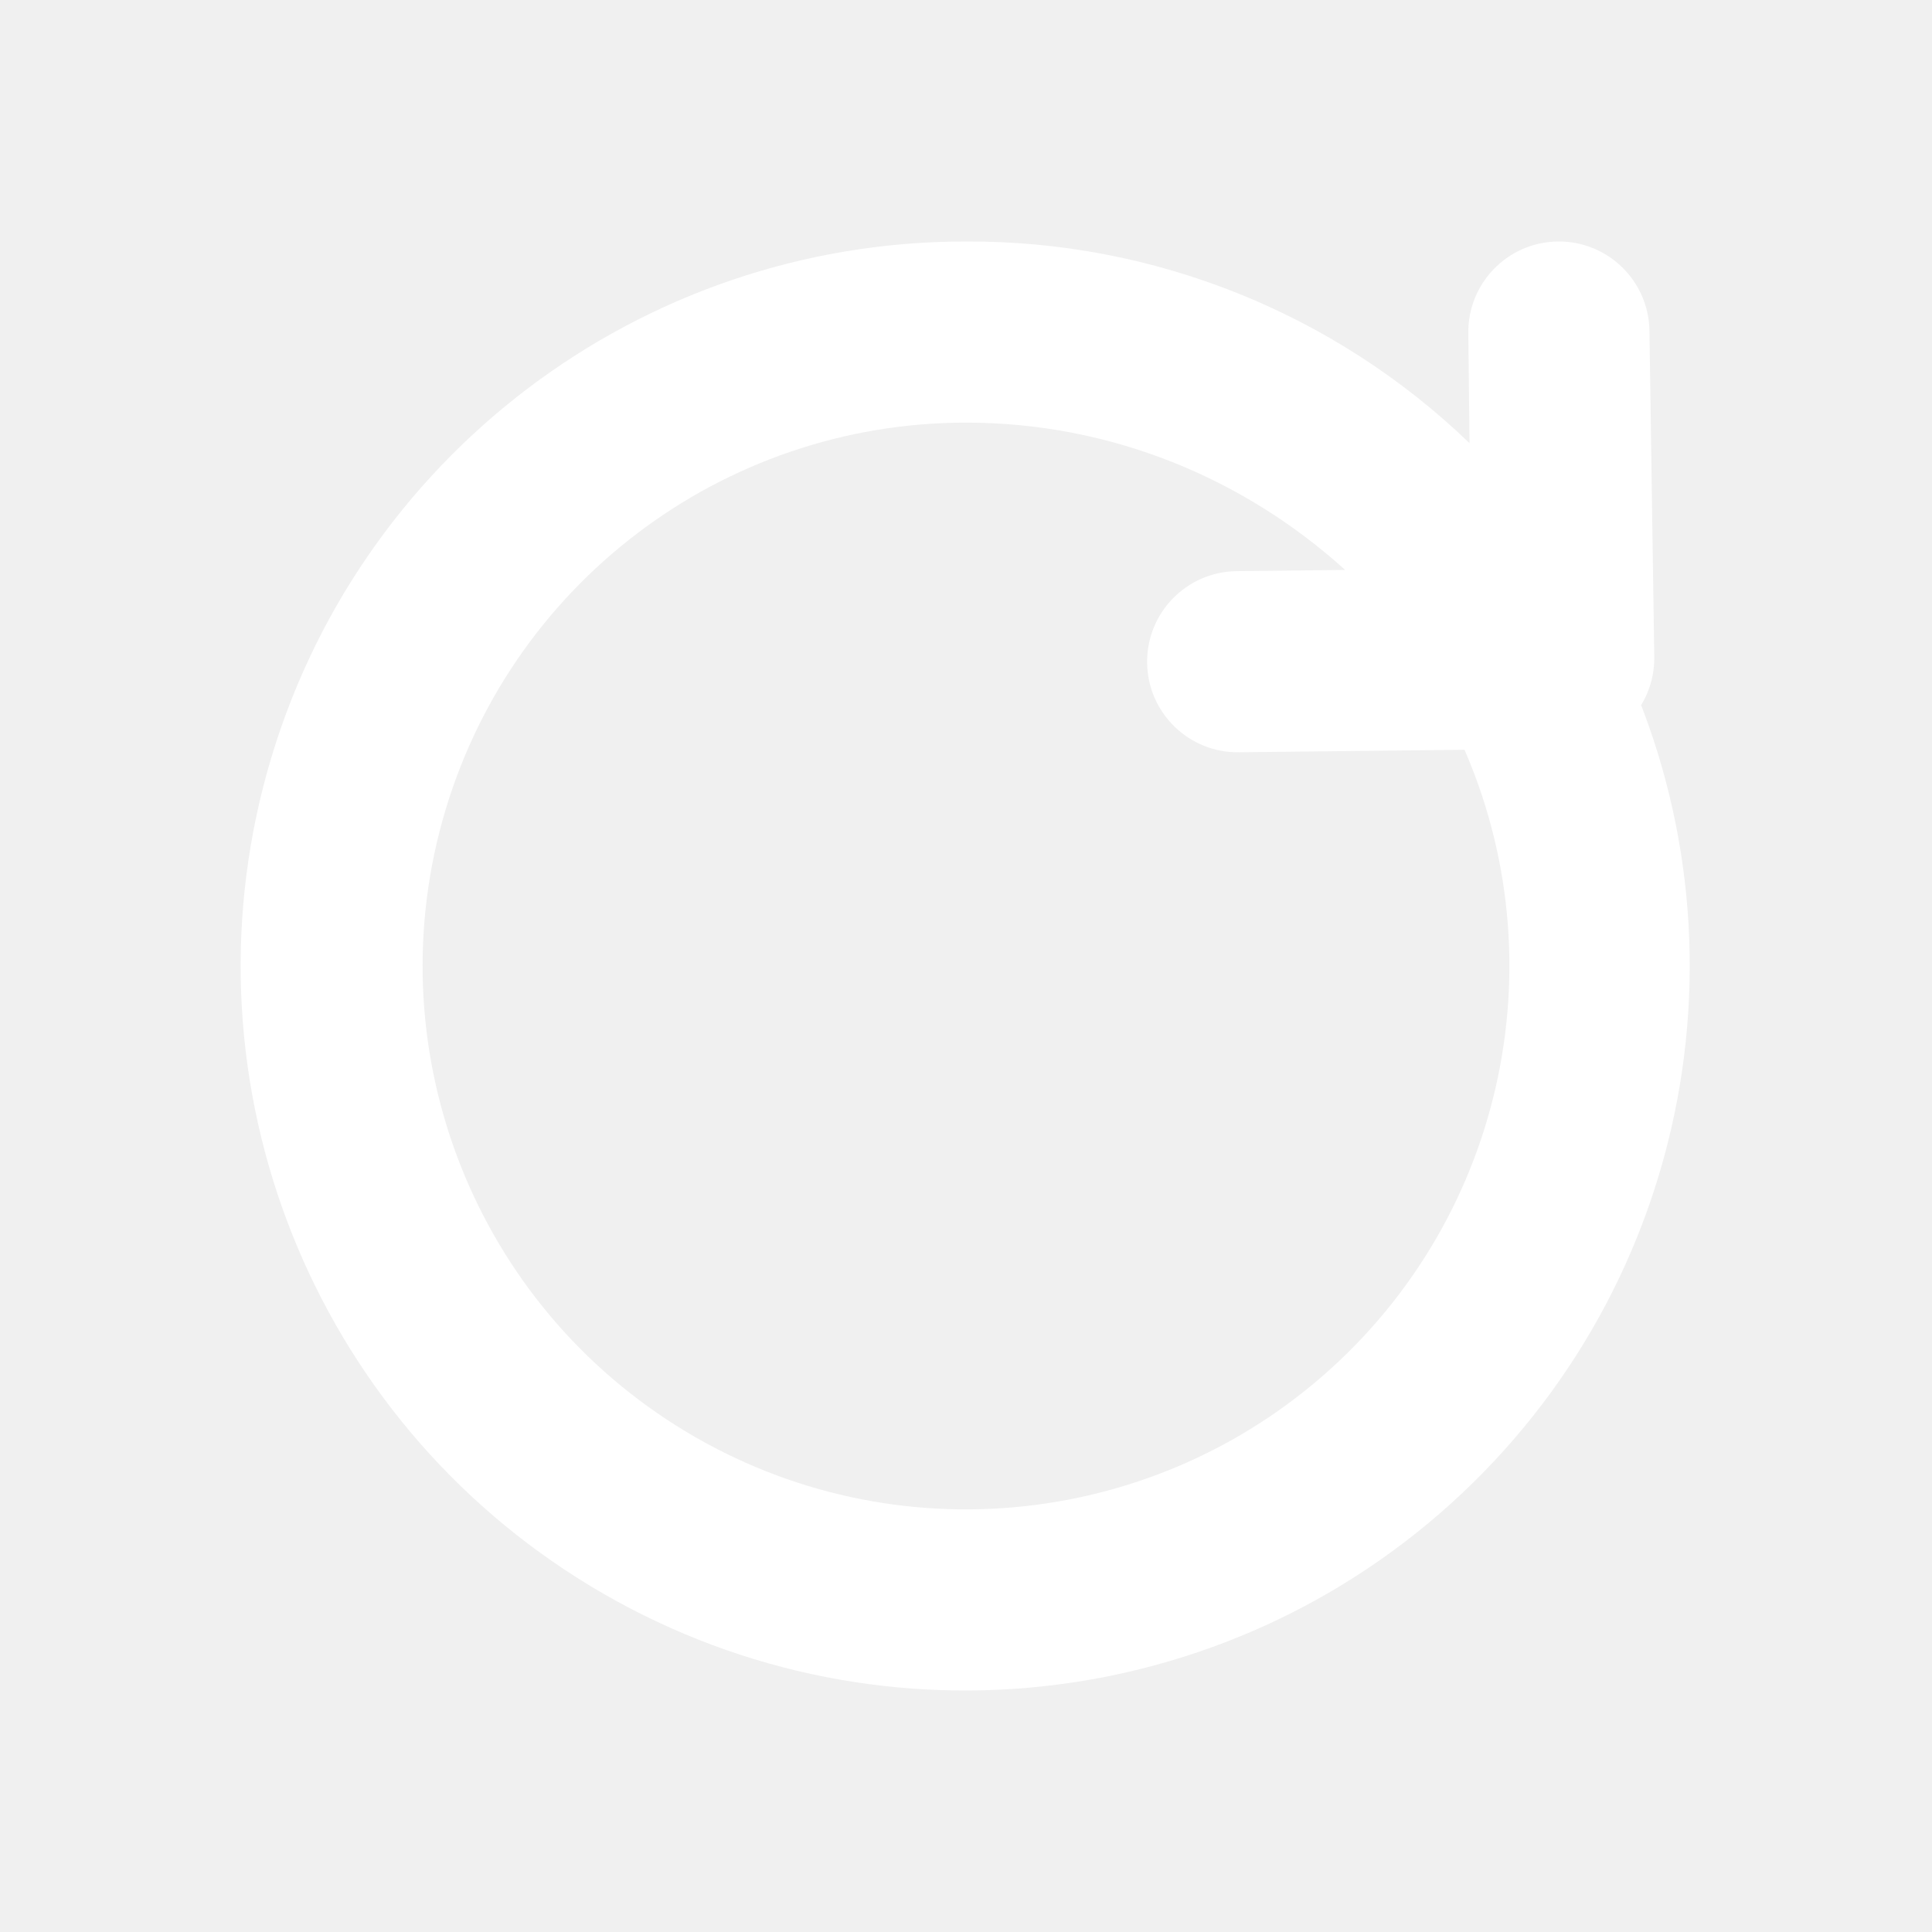
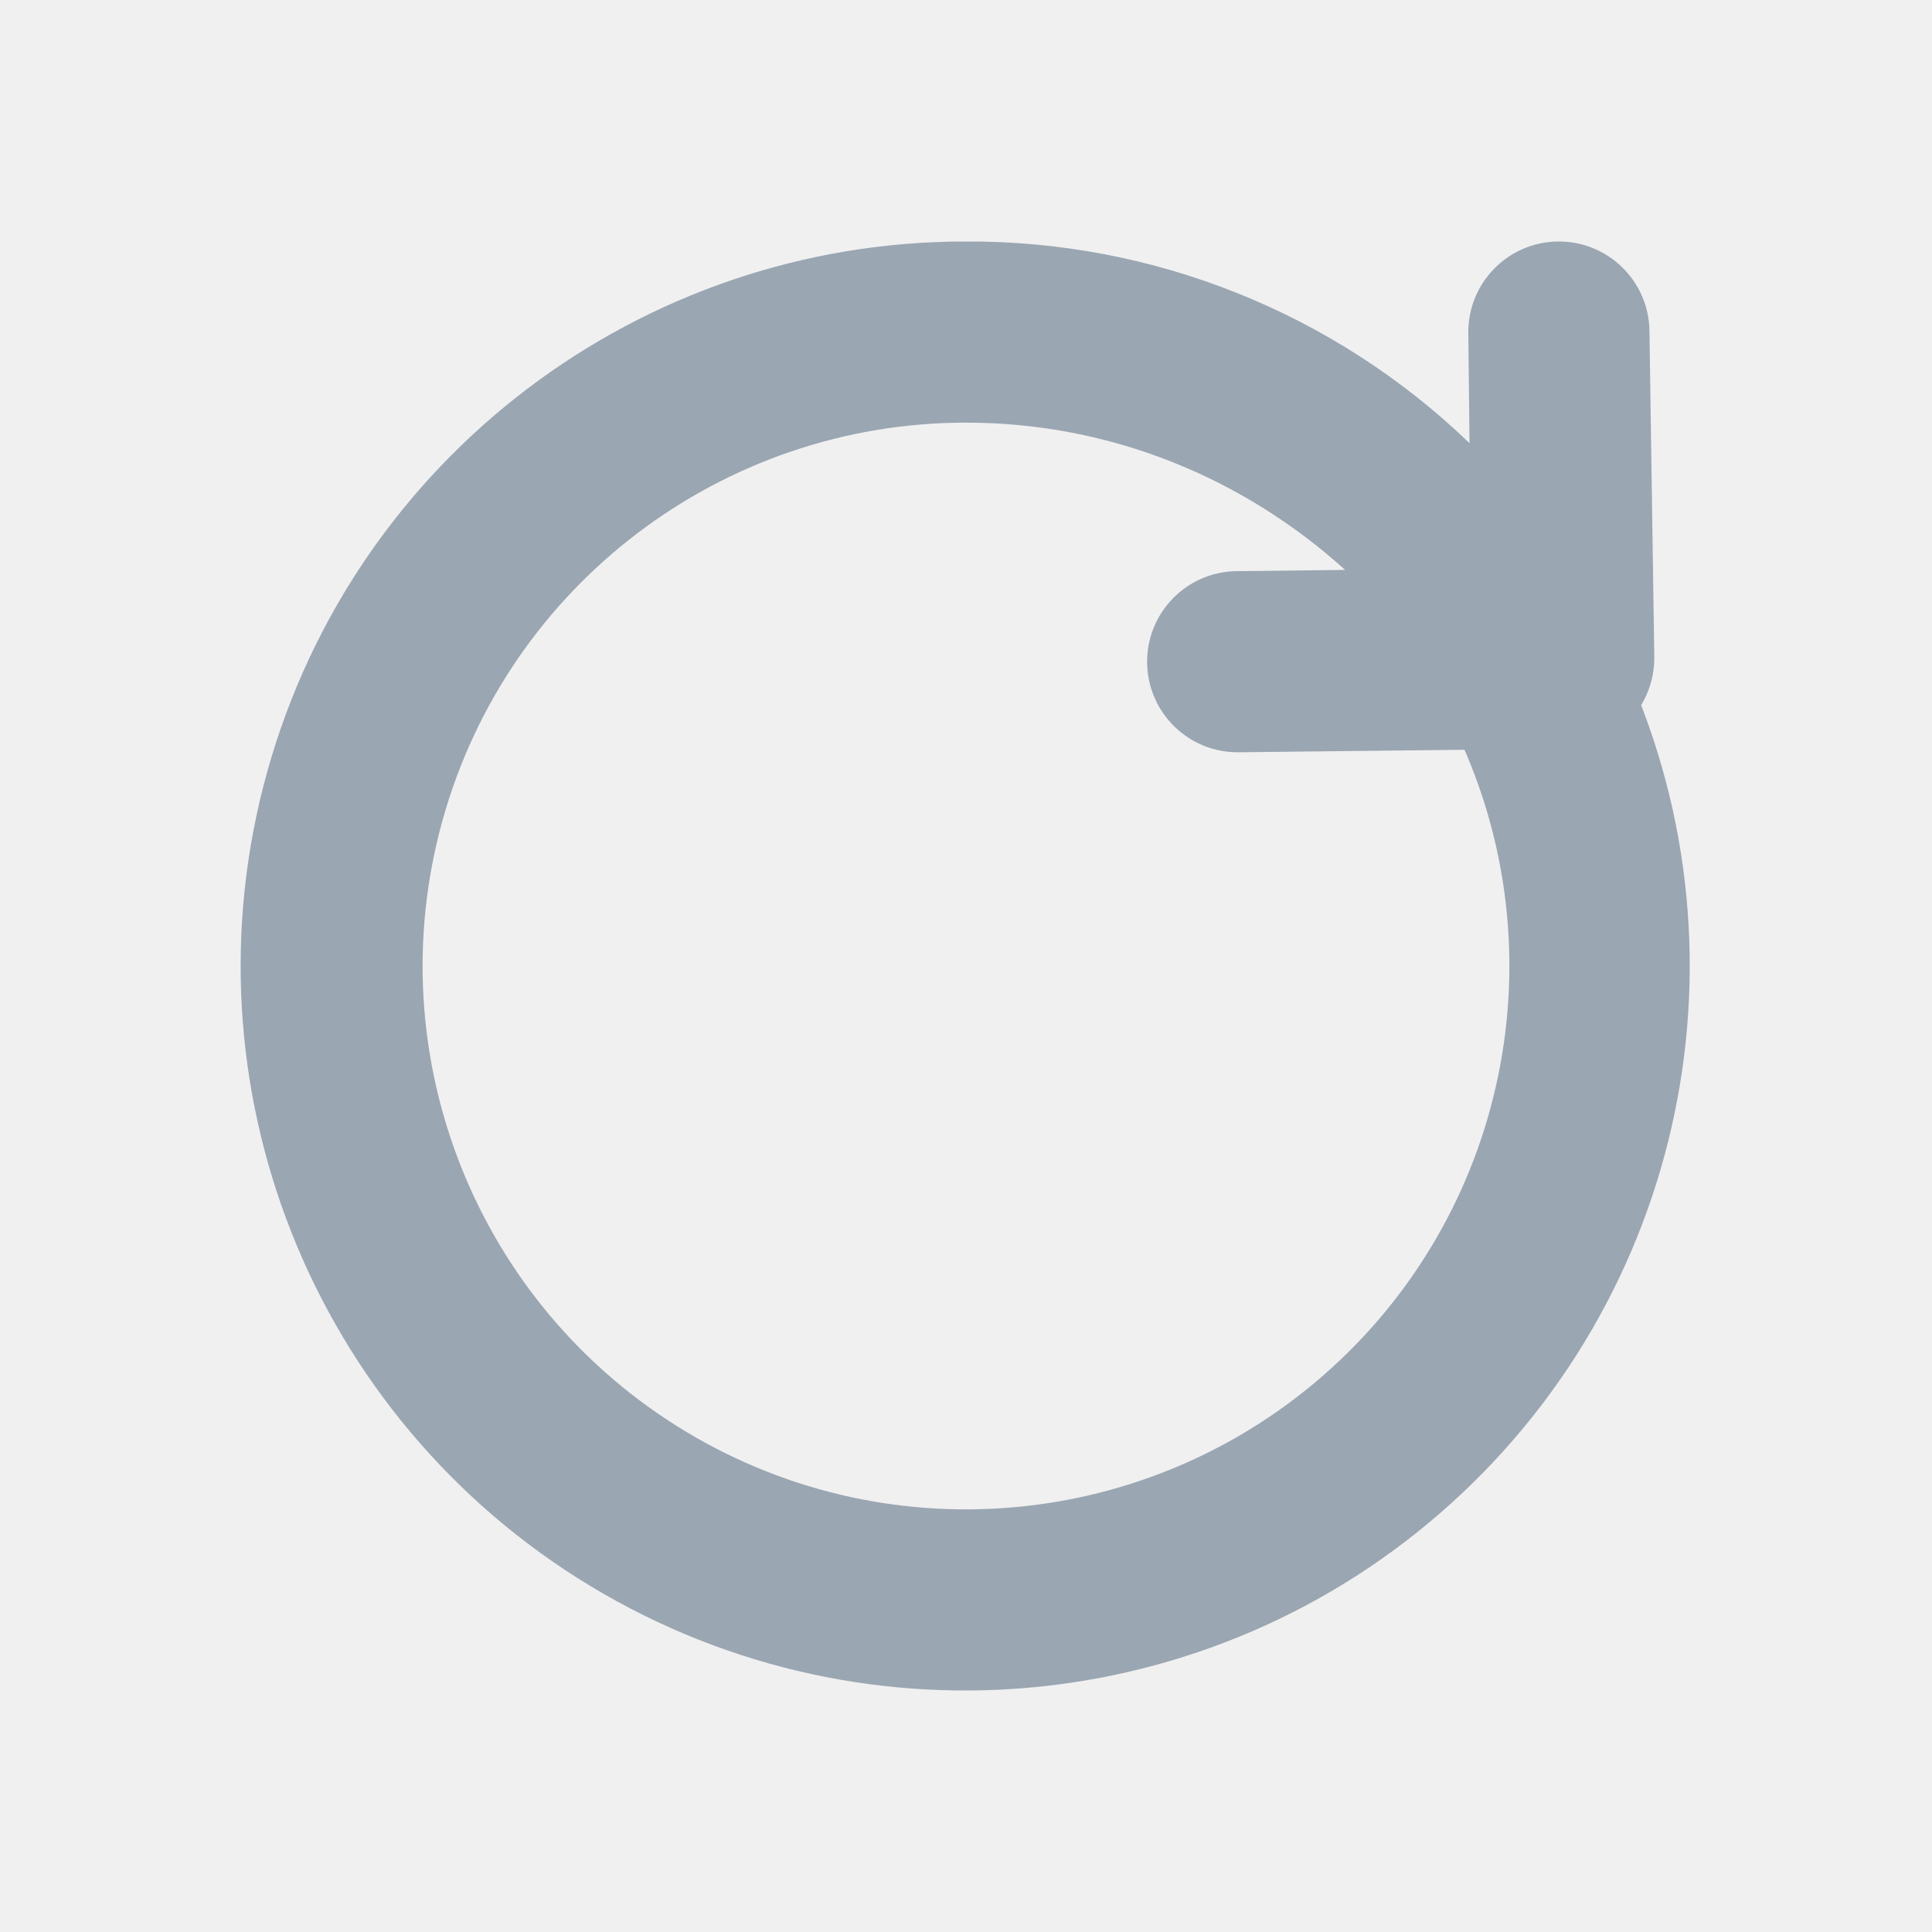
<svg xmlns="http://www.w3.org/2000/svg" width="16" height="16" viewBox="0 0 16 16">
-   <path fill="#ffffff" d="M8 2a6 6 0 1 0 5.3 3.2.75.75 0 1 0-1.32.7A4.5 4.5 0 1 1 8 3.5c1.2 0 2.3.46 3.14 1.22l-.9.01a.75.75 0 1 0 .02 1.5l2.7-.03a.75.75 0 0 0 .74-.76l-.04-2.7a.75.75 0 0 0-1.5.02l.01.91A5.97 5.97 0 0 0 8 2z" />
+   <path fill="#9AA6B2" d="M8 2a6 6 0 1 0 5.3 3.2.75.75 0 1 0-1.32.7A4.5 4.5 0 1 1 8 3.5c1.2 0 2.3.46 3.14 1.22l-.9.01a.75.75 0 1 0 .02 1.5l2.7-.03a.75.75 0 0 0 .74-.76l-.04-2.7a.75.75 0 0 0-1.5.02l.01.91A5.97 5.97 0 0 0 8 2z" />
</svg>
